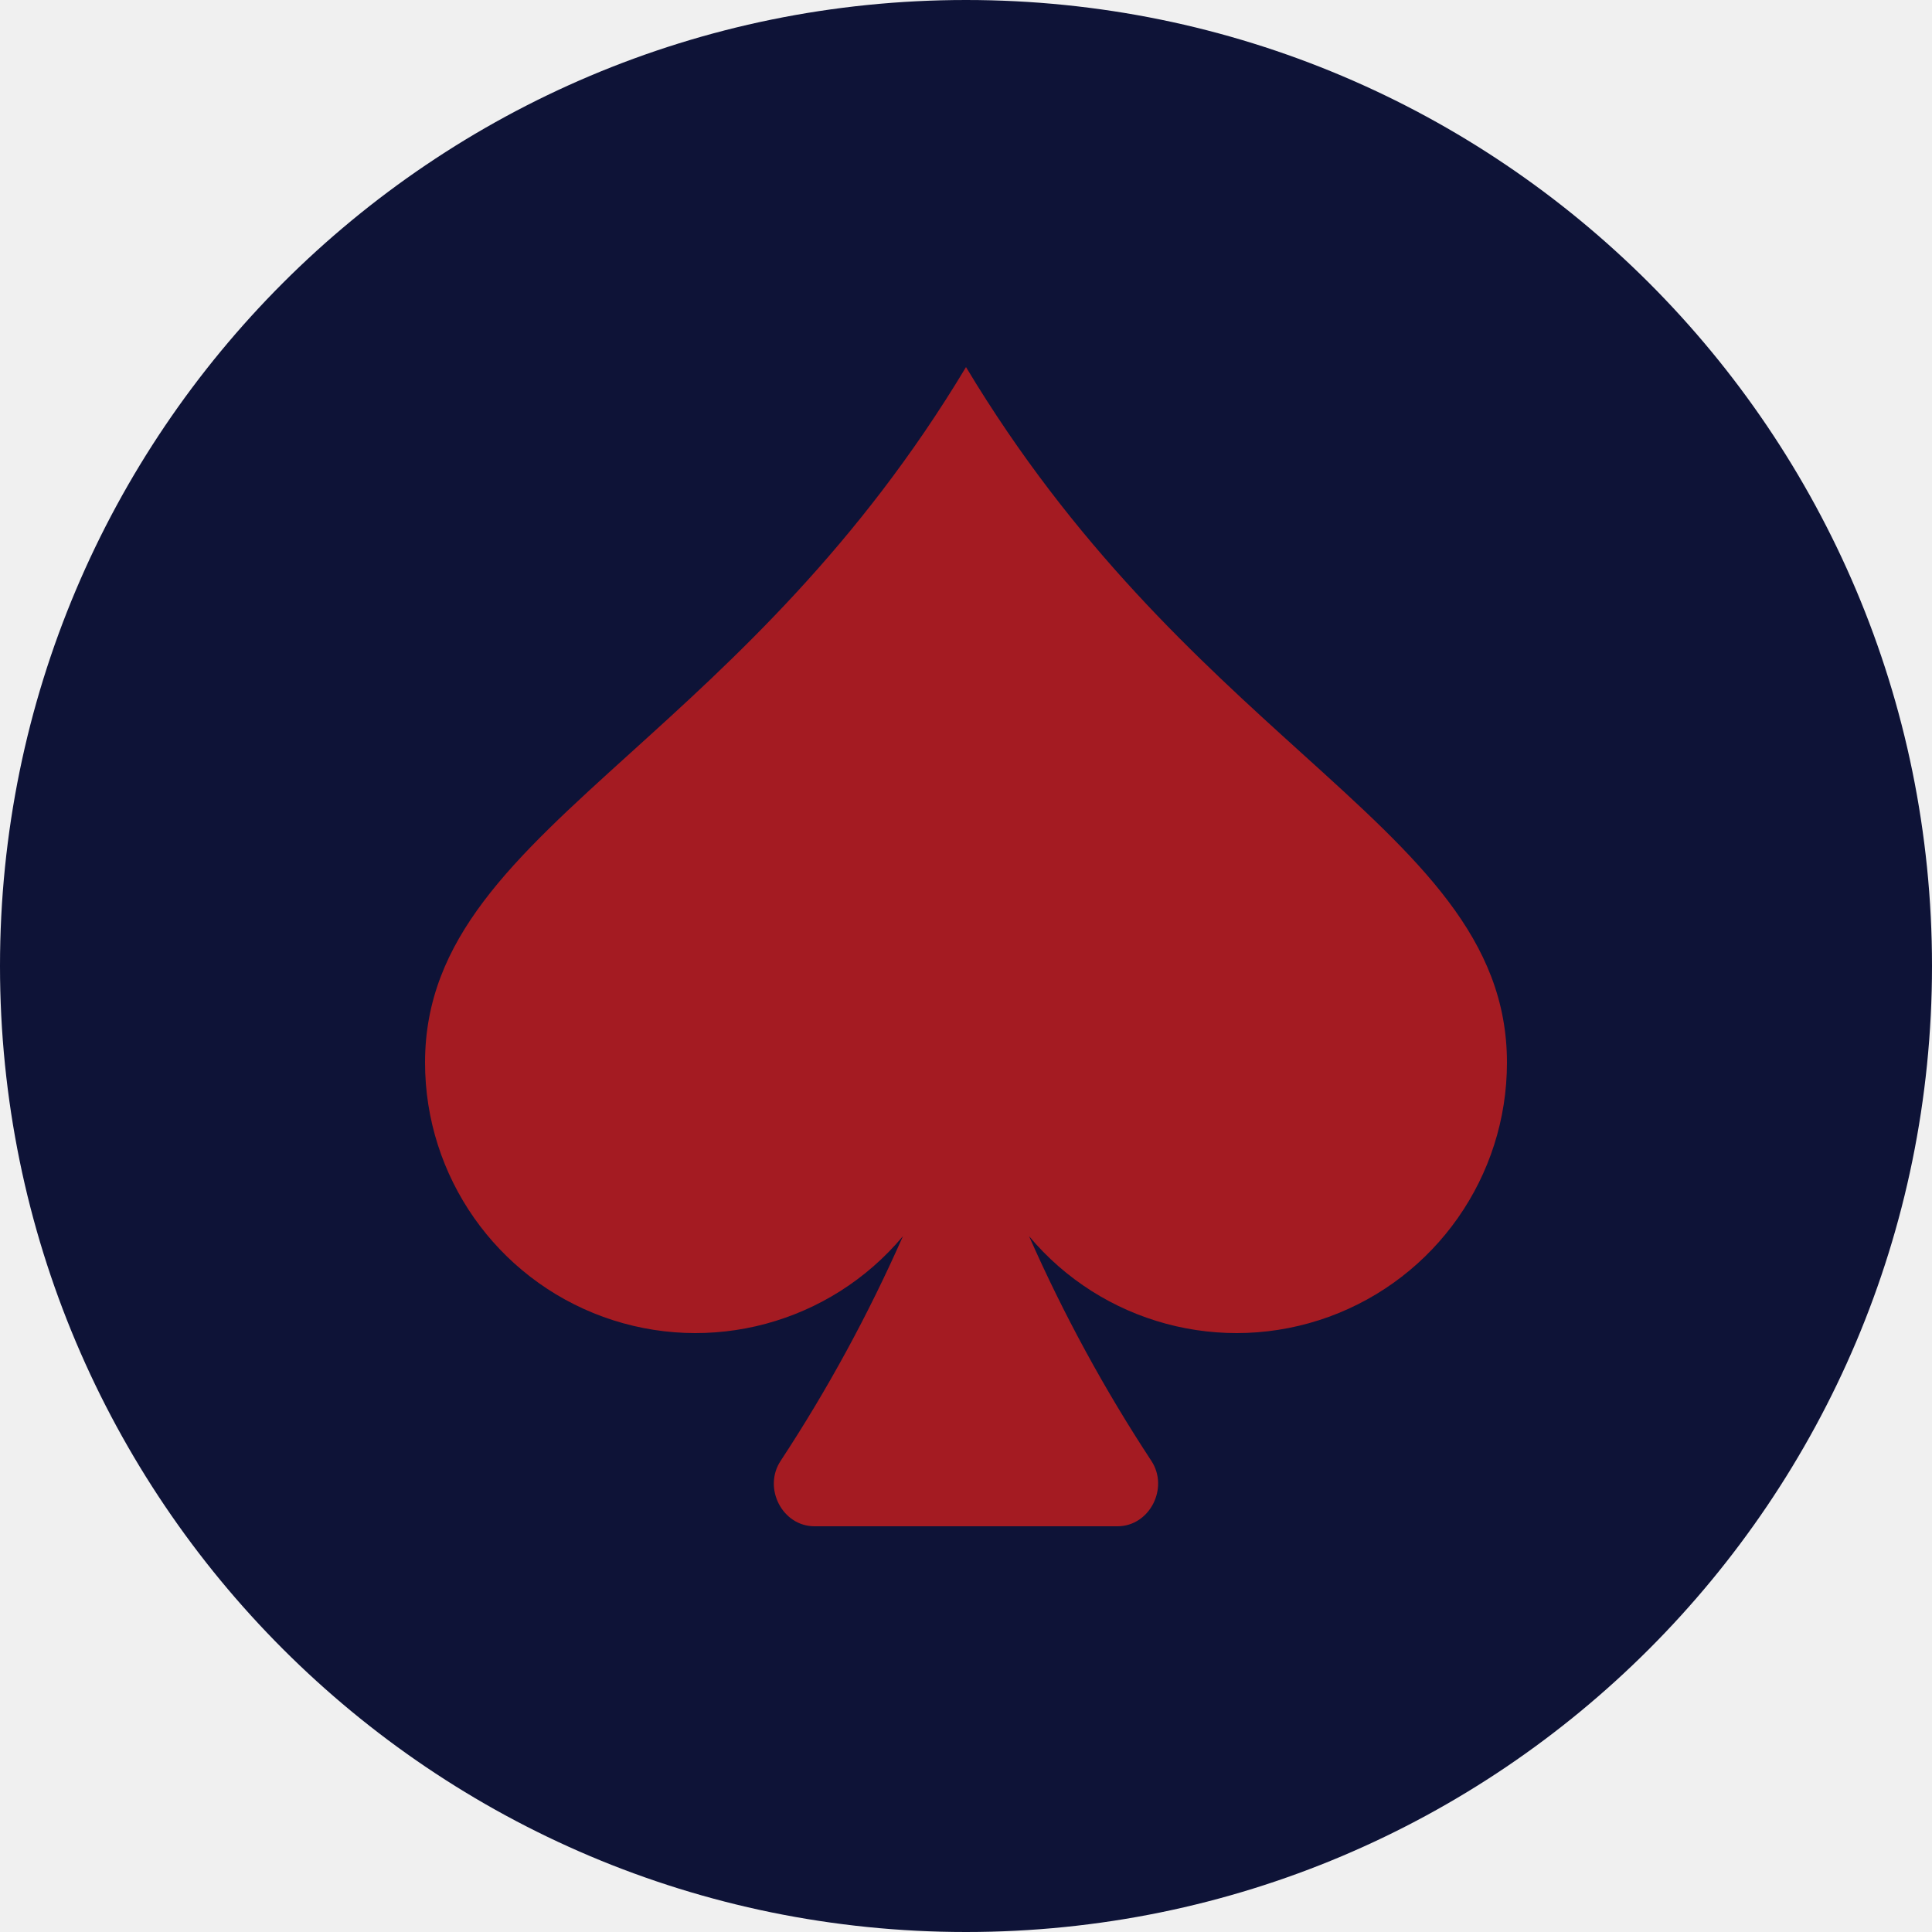
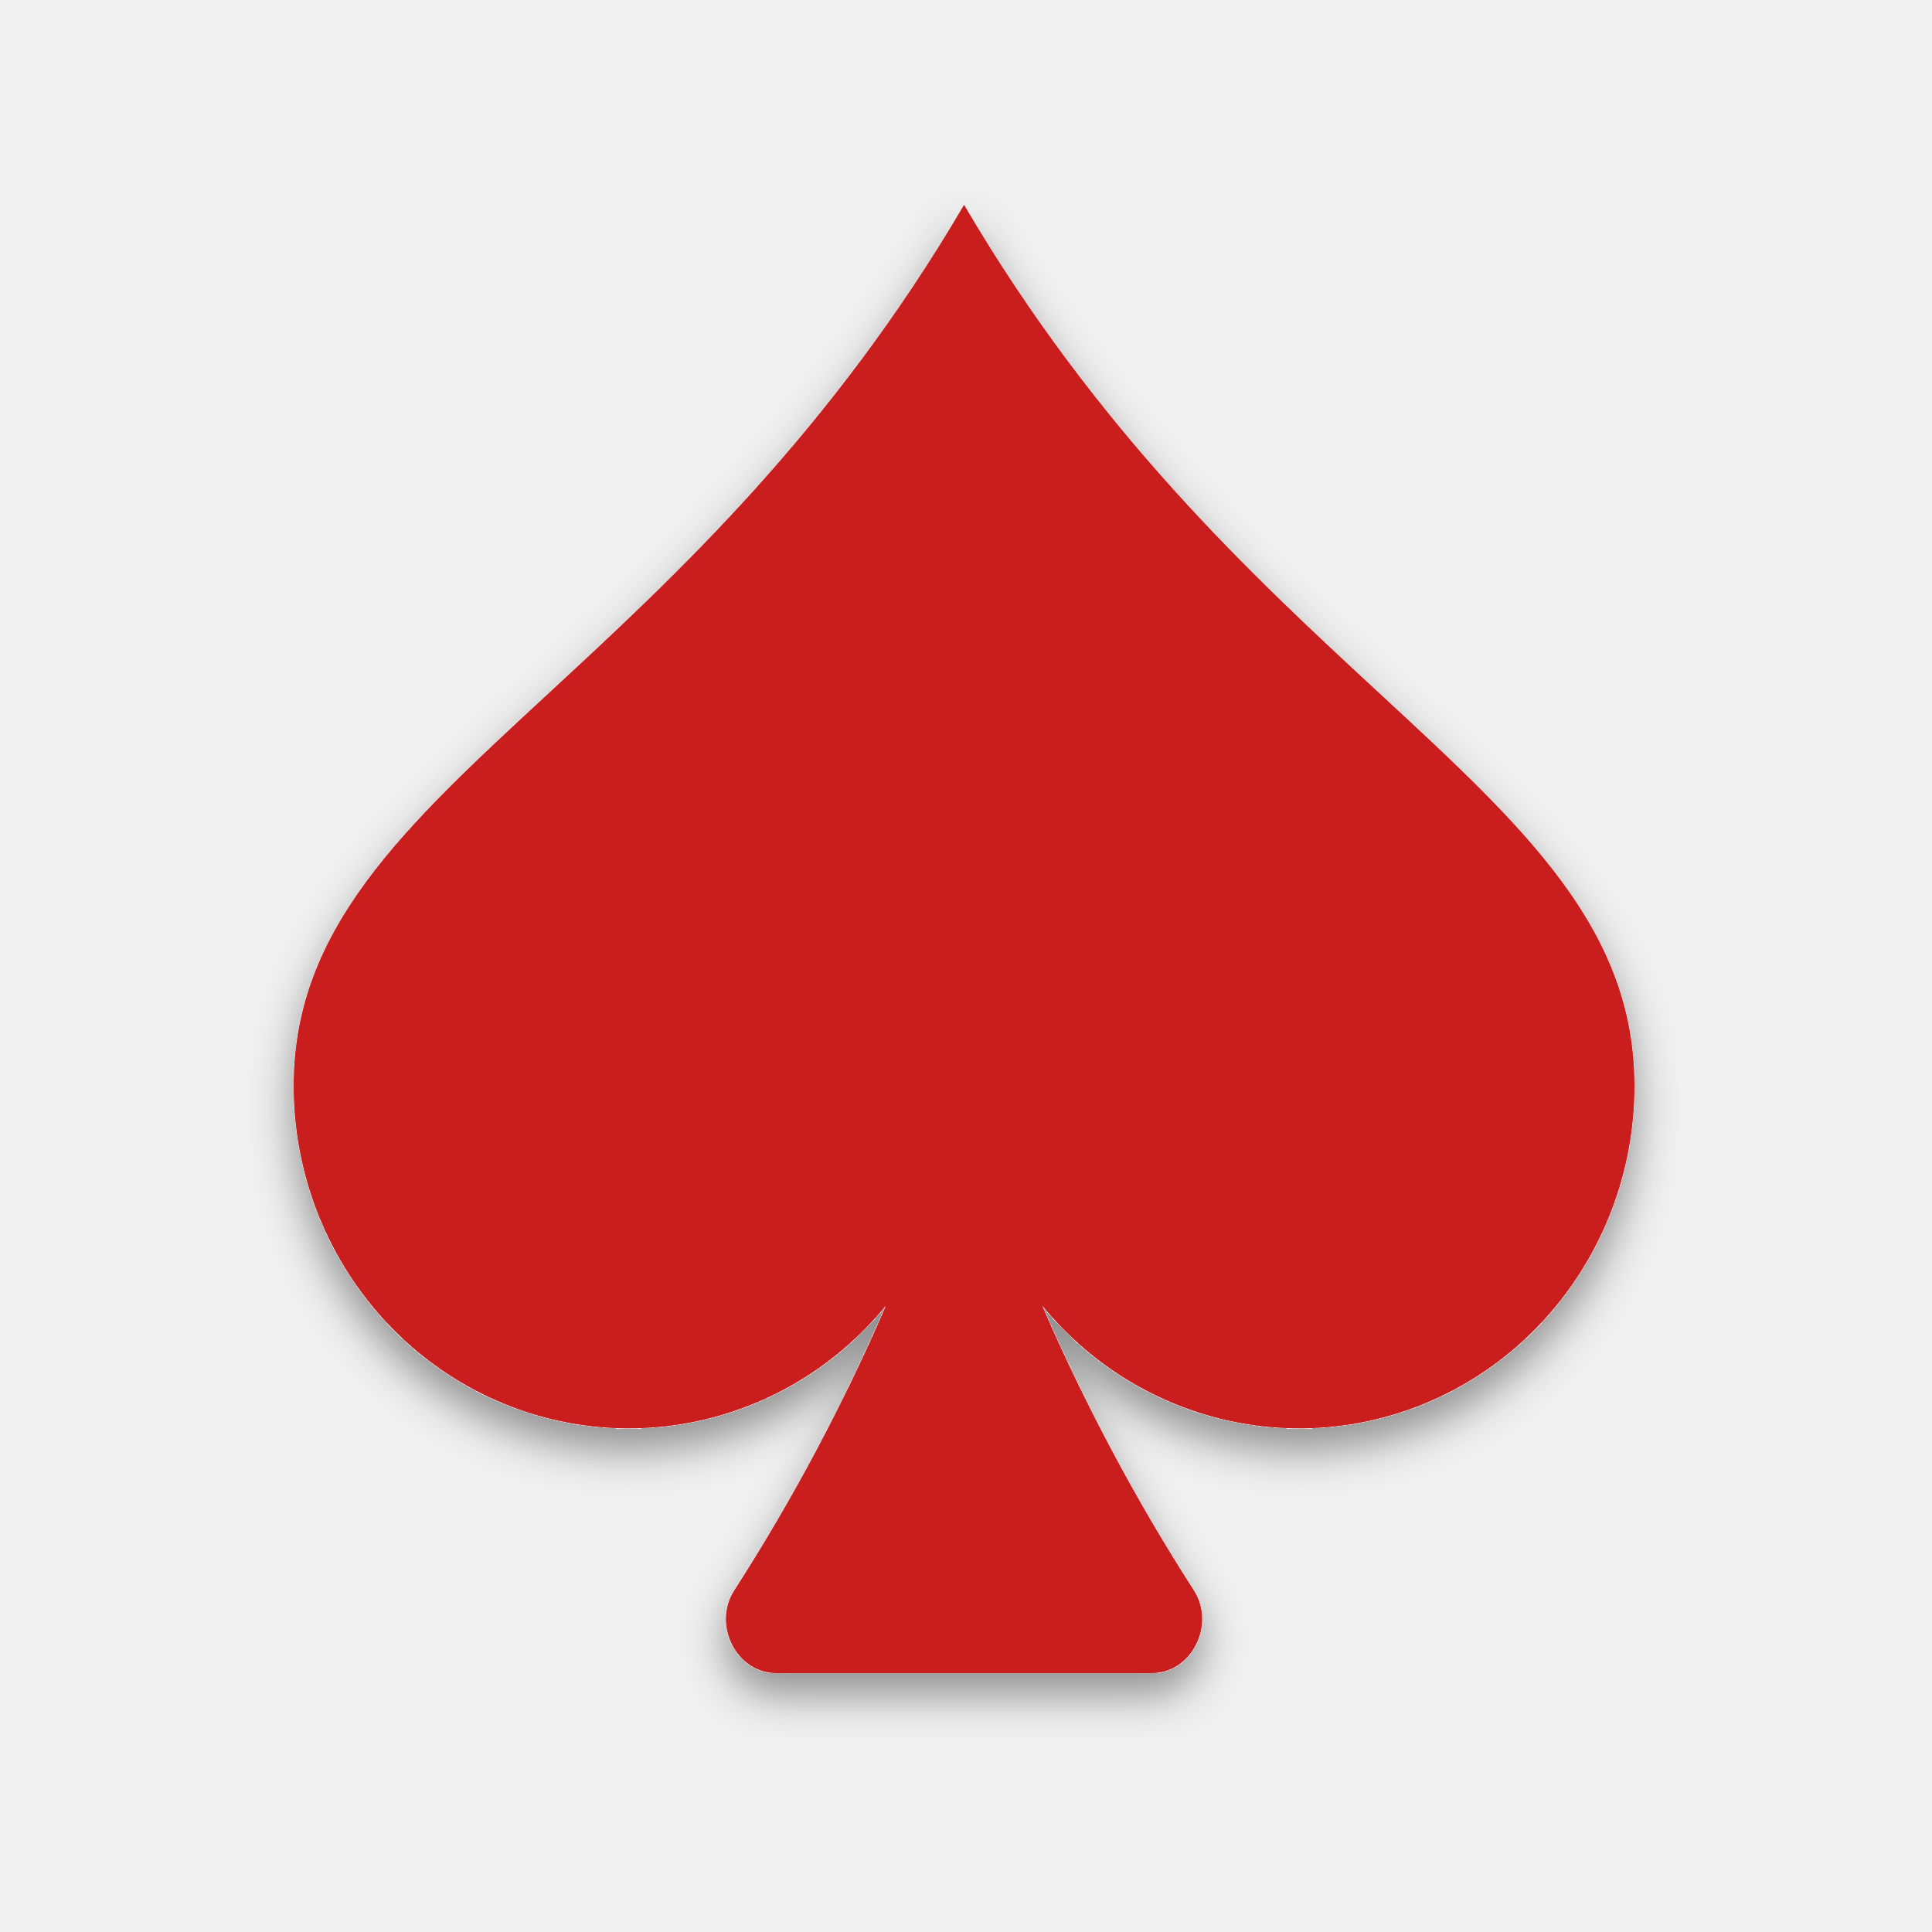
- <svg xmlns="http://www.w3.org/2000/svg" width="128" height="128" fill="none">
-   <g clip-path="url(#a)">
-     <circle cx="64" cy="64" r="64" fill="#0E1337" />
-     <path d="M59.822 81.901c-4.838 5.78-12.775 7.914-19.861 5.343C32.879 84.668 28.16 77.937 28.16 70.4c0-8.201 5.835-13.48 13.617-20.521C48.567 43.735 56.841 36.248 64 24.32c7.159 11.928 15.433 19.415 22.218 25.559C94.001 56.92 99.84 62.199 99.84 70.4c0 7.537-4.72 14.268-11.801 16.844-7.086 2.571-15.023.437-19.861-5.343 2.285 5.175 4.992 10.153 8.101 14.882 1.183 1.793-.105 4.337-2.244 4.337H53.965c-2.144 0-3.432-2.544-2.244-4.337 3.108-4.729 5.816-9.707 8.101-14.882Z" fill="#A41B22" />
+ <svg xmlns="http://www.w3.org/2000/svg" width="180" height="180" viewBox="0 0 180 180" fill="none">
+   <g filter="url(#filter0_d_749_63)">
+     <path d="M82.539 121.646C74.108 131.941 60.275 135.743 47.926 131.163C35.585 126.574 27.36 114.585 27.36 101.16C27.36 86.552 37.528 77.148 51.091 64.607C62.925 53.663 77.344 40.328 89.82 19.08C102.296 40.328 116.715 53.663 128.541 64.607C142.104 77.148 152.28 86.552 152.28 101.16C152.28 114.585 144.055 126.574 131.714 131.163C119.365 135.743 105.532 131.941 97.101 121.646C101.083 130.863 105.802 139.731 111.219 148.154C113.281 151.348 111.036 155.88 107.309 155.88H72.331C68.596 155.88 66.351 151.348 68.421 148.154C73.838 139.731 78.557 130.863 82.539 121.646Z" fill="#CA1D1D" />
  </g>
  <defs>
-     <clipPath id="a">
-       <path fill="#fff" d="M0 0h128v128H0z" />
-     </clipPath>
+     <filter id="filter0_d_749_63" x="23.36" y="17.08" width="132.92" height="144.8" filterUnits="userSpaceOnUse" color-interpolation-filters="sRGB">
+       <feFlood flood-opacity="0" result="BackgroundImageFix" />
+       <feColorMatrix in="SourceAlpha" type="matrix" values="0 0 0 0 0 0 0 0 0 0 0 0 0 0 0 0 0 0 127 0" result="hardAlpha" />
+       <feOffset dy="2" />
+       <feGaussianBlur stdDeviation="2" />
+       <feComposite in2="hardAlpha" operator="out" />
+       <feColorMatrix type="matrix" values="0 0 0 0 0 0 0 0 0 0 0 0 0 0 0 0 0 0 0.4 0" />
+       <feBlend mode="normal" in2="BackgroundImageFix" result="effect1_dropShadow_749_63" />
+       <feBlend mode="normal" in="SourceGraphic" in2="effect1_dropShadow_749_63" result="shape" />
+     </filter>
  </defs>
</svg>
